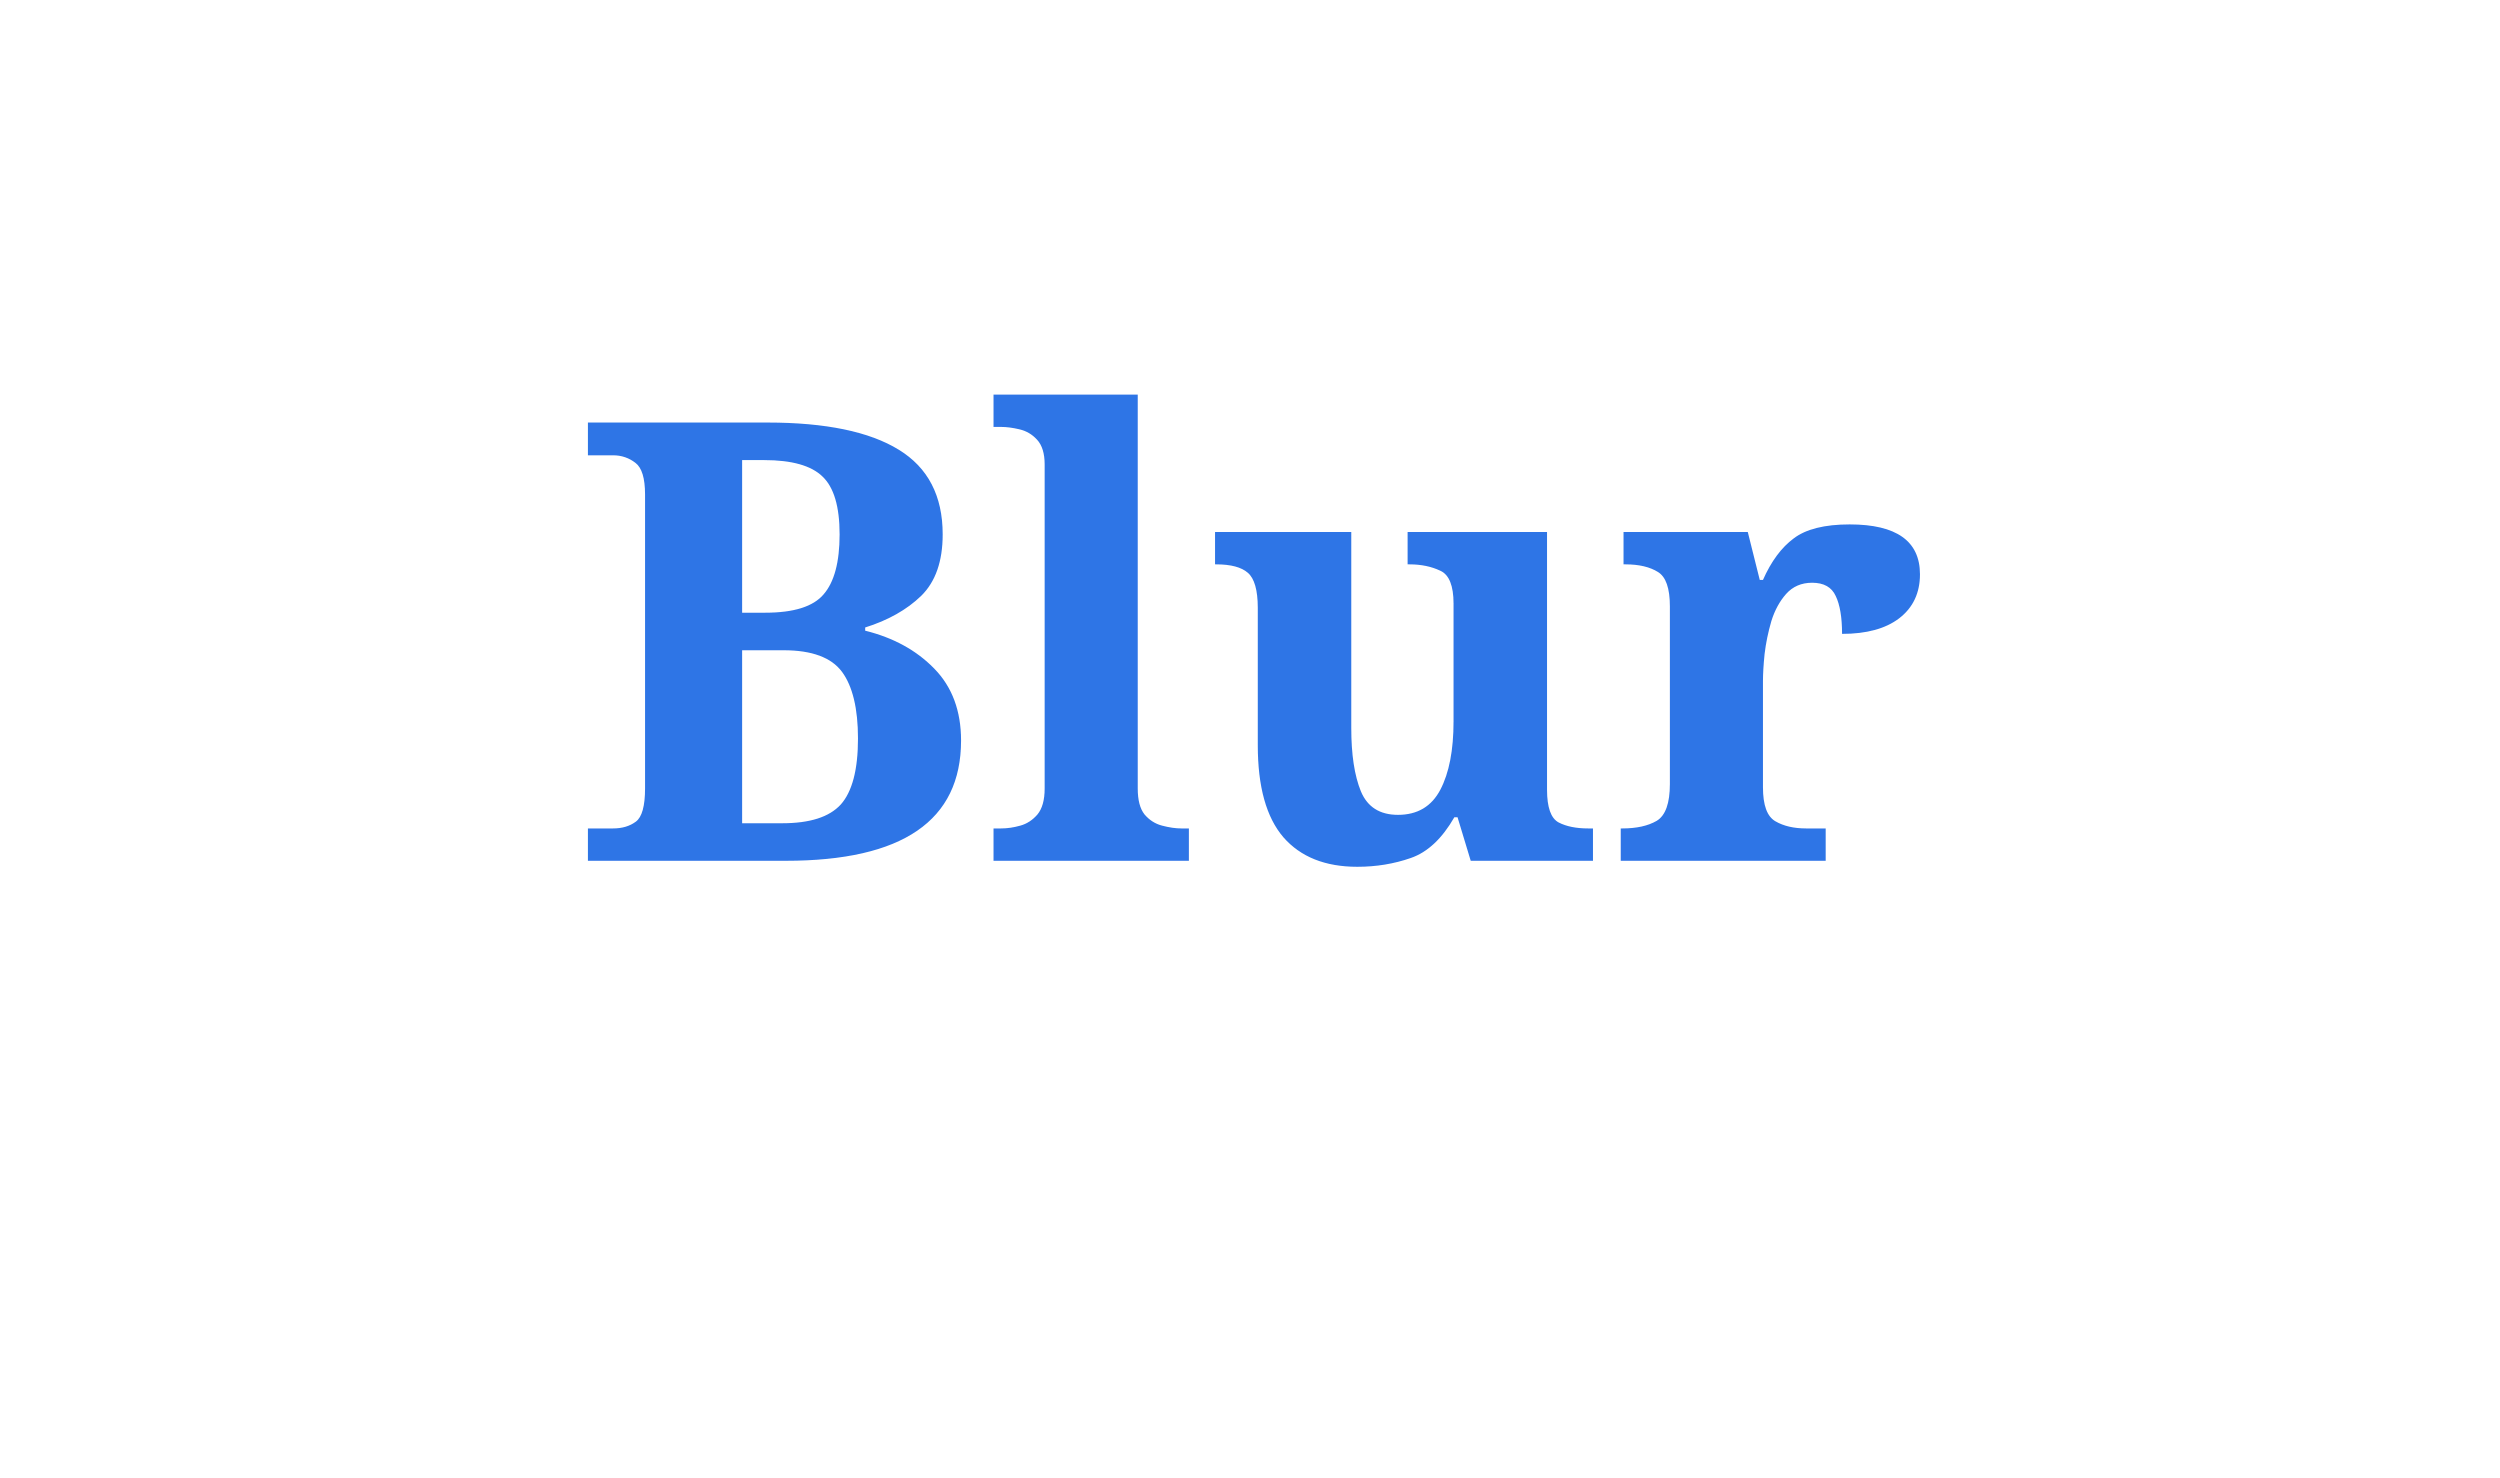
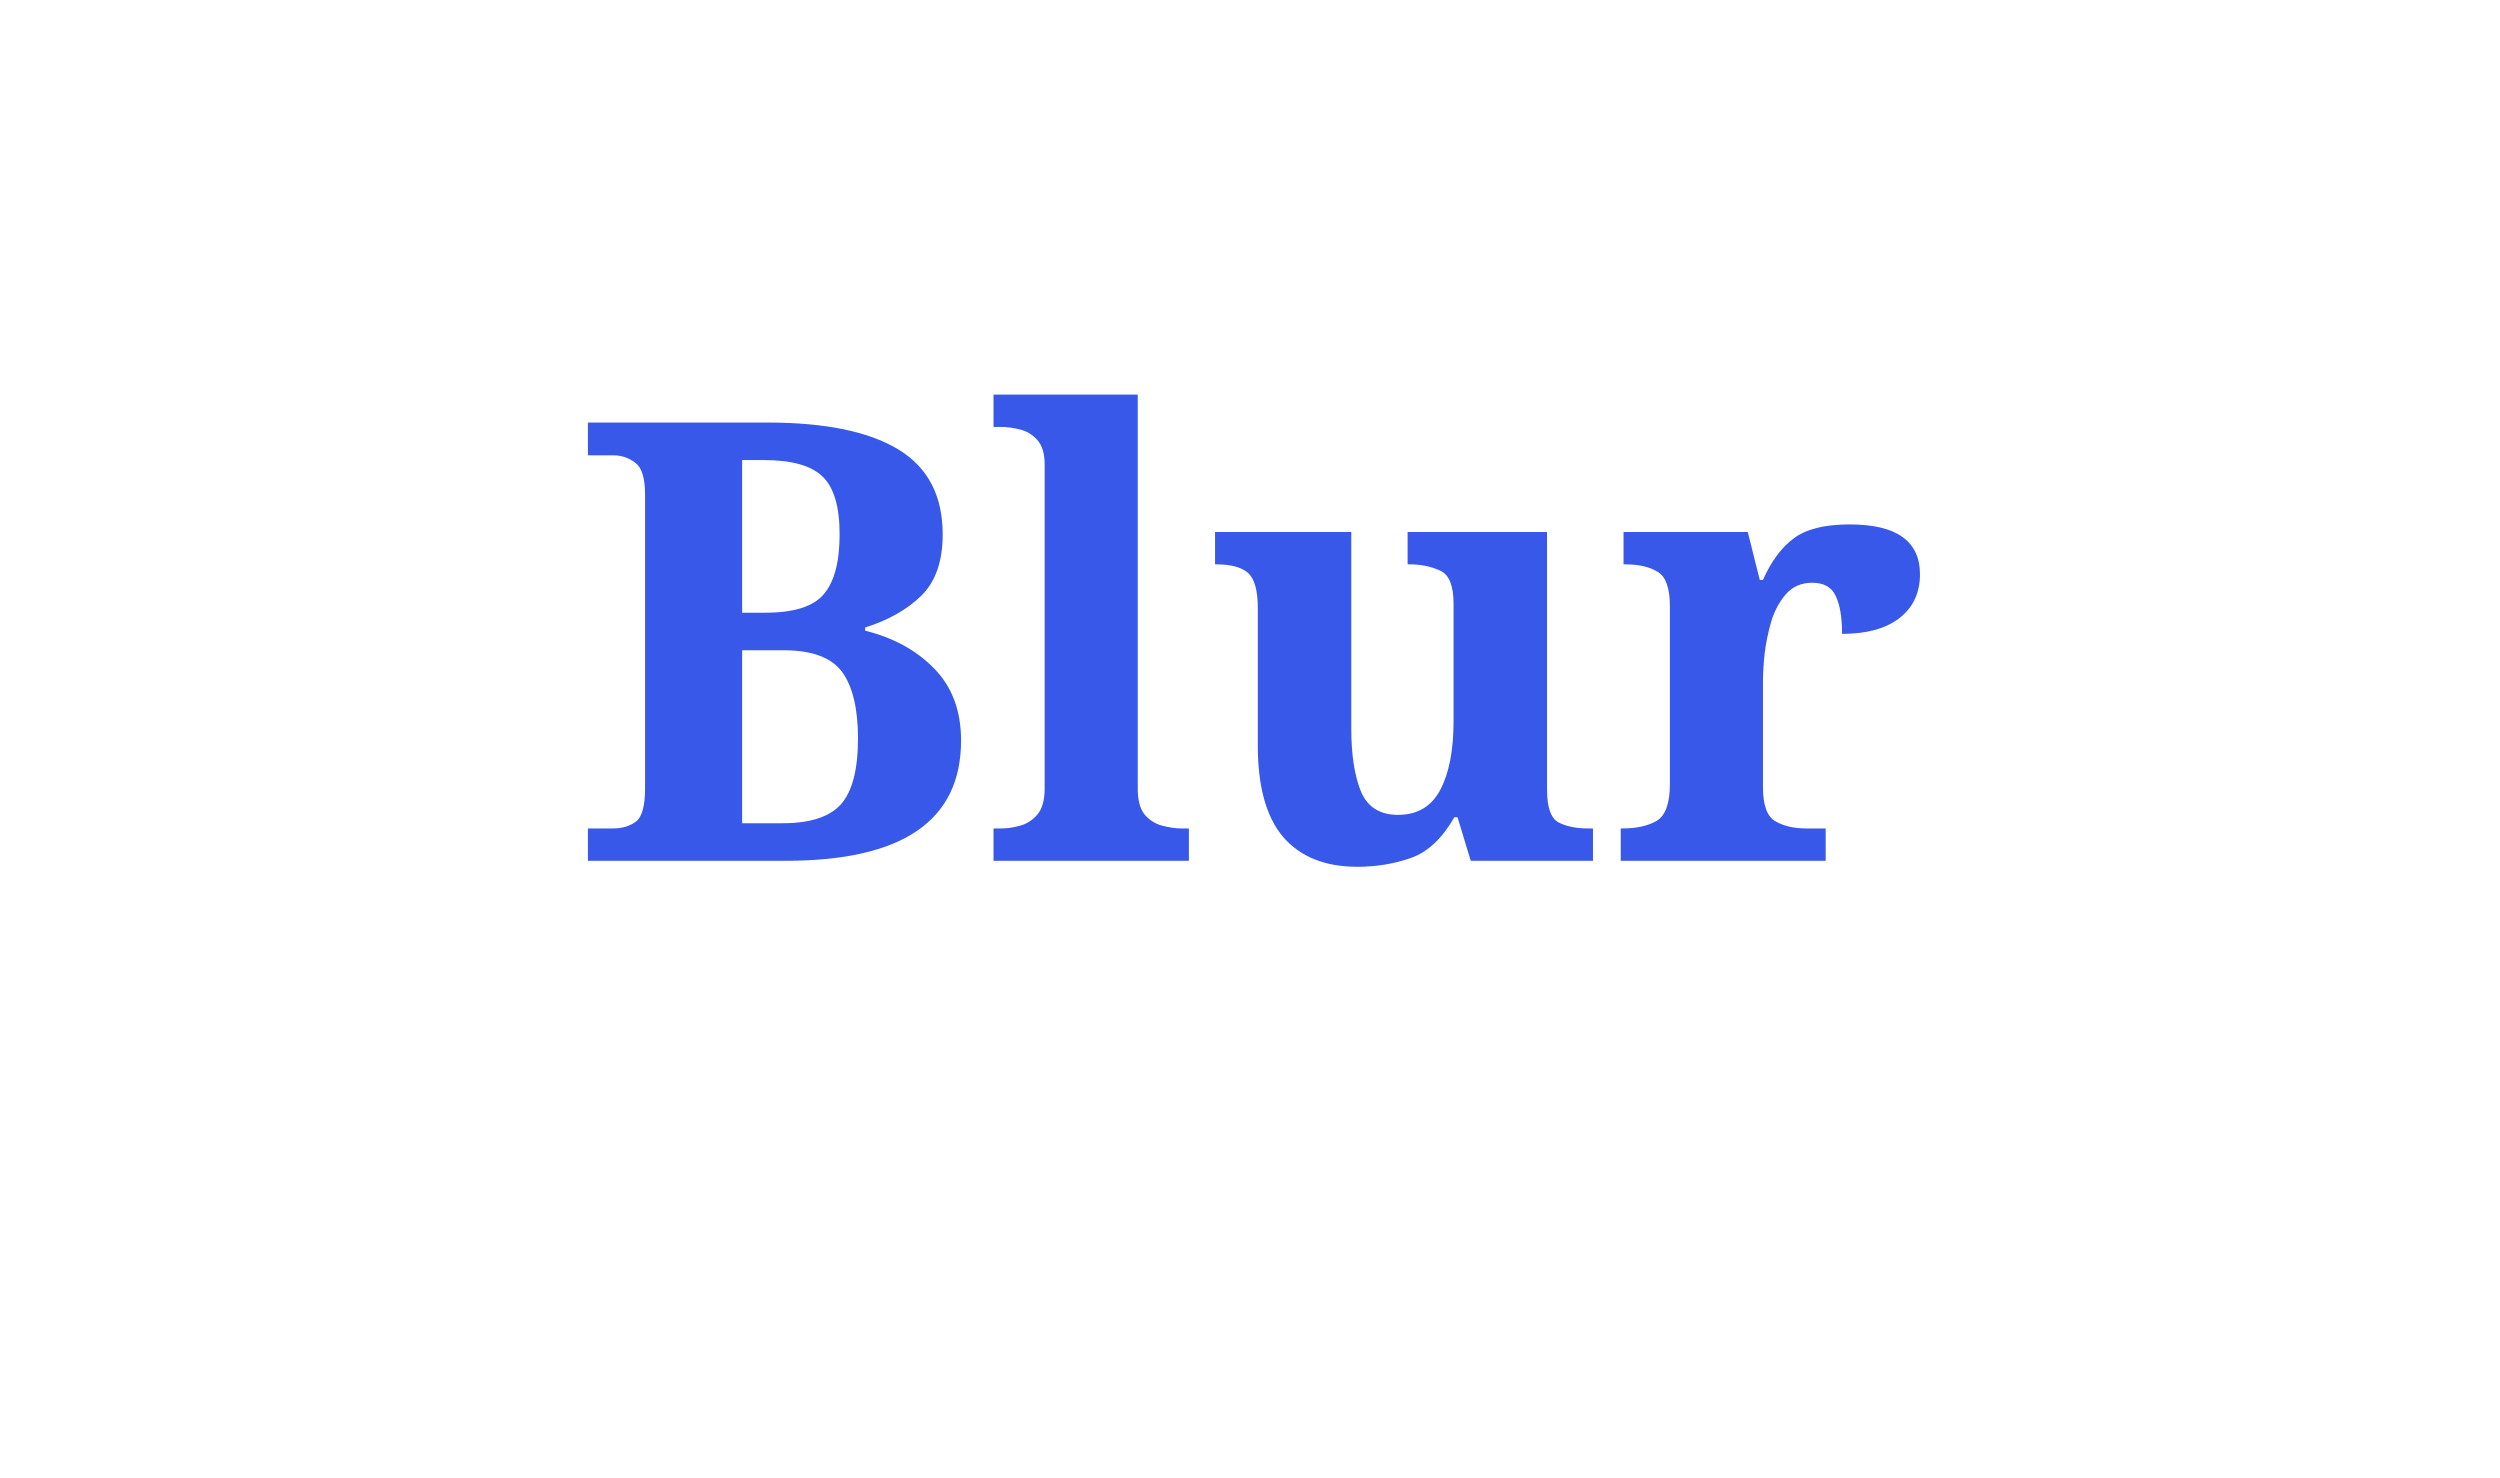
<svg xmlns="http://www.w3.org/2000/svg" viewBox="0 0 132 78">
  <g transform="translate(66,36) scale(1.35) translate(-66,-36)">
    <defs>
      <filter id="bl">
        <feGaussianBlur stdDeviation="0">
          <animate attributeName="stdDeviation" values="4;0;0;4" dur="2s" repeatCount="indefinite" />
        </feGaussianBlur>
      </filter>
    </defs>
-     <text x="66" y="43" text-anchor="middle" font-family="Georgia,serif" font-size="24" font-weight="700" fill="#2f74e6" filter="url(#bl)">Blur</text>
+     <text x="66" y="43" text-anchor="middle" font-family="Georgia,serif" font-size="24" font-weight="700" fill="#3858e9" filter="url(#bl)">Blur</text>
  </g>
</svg>
